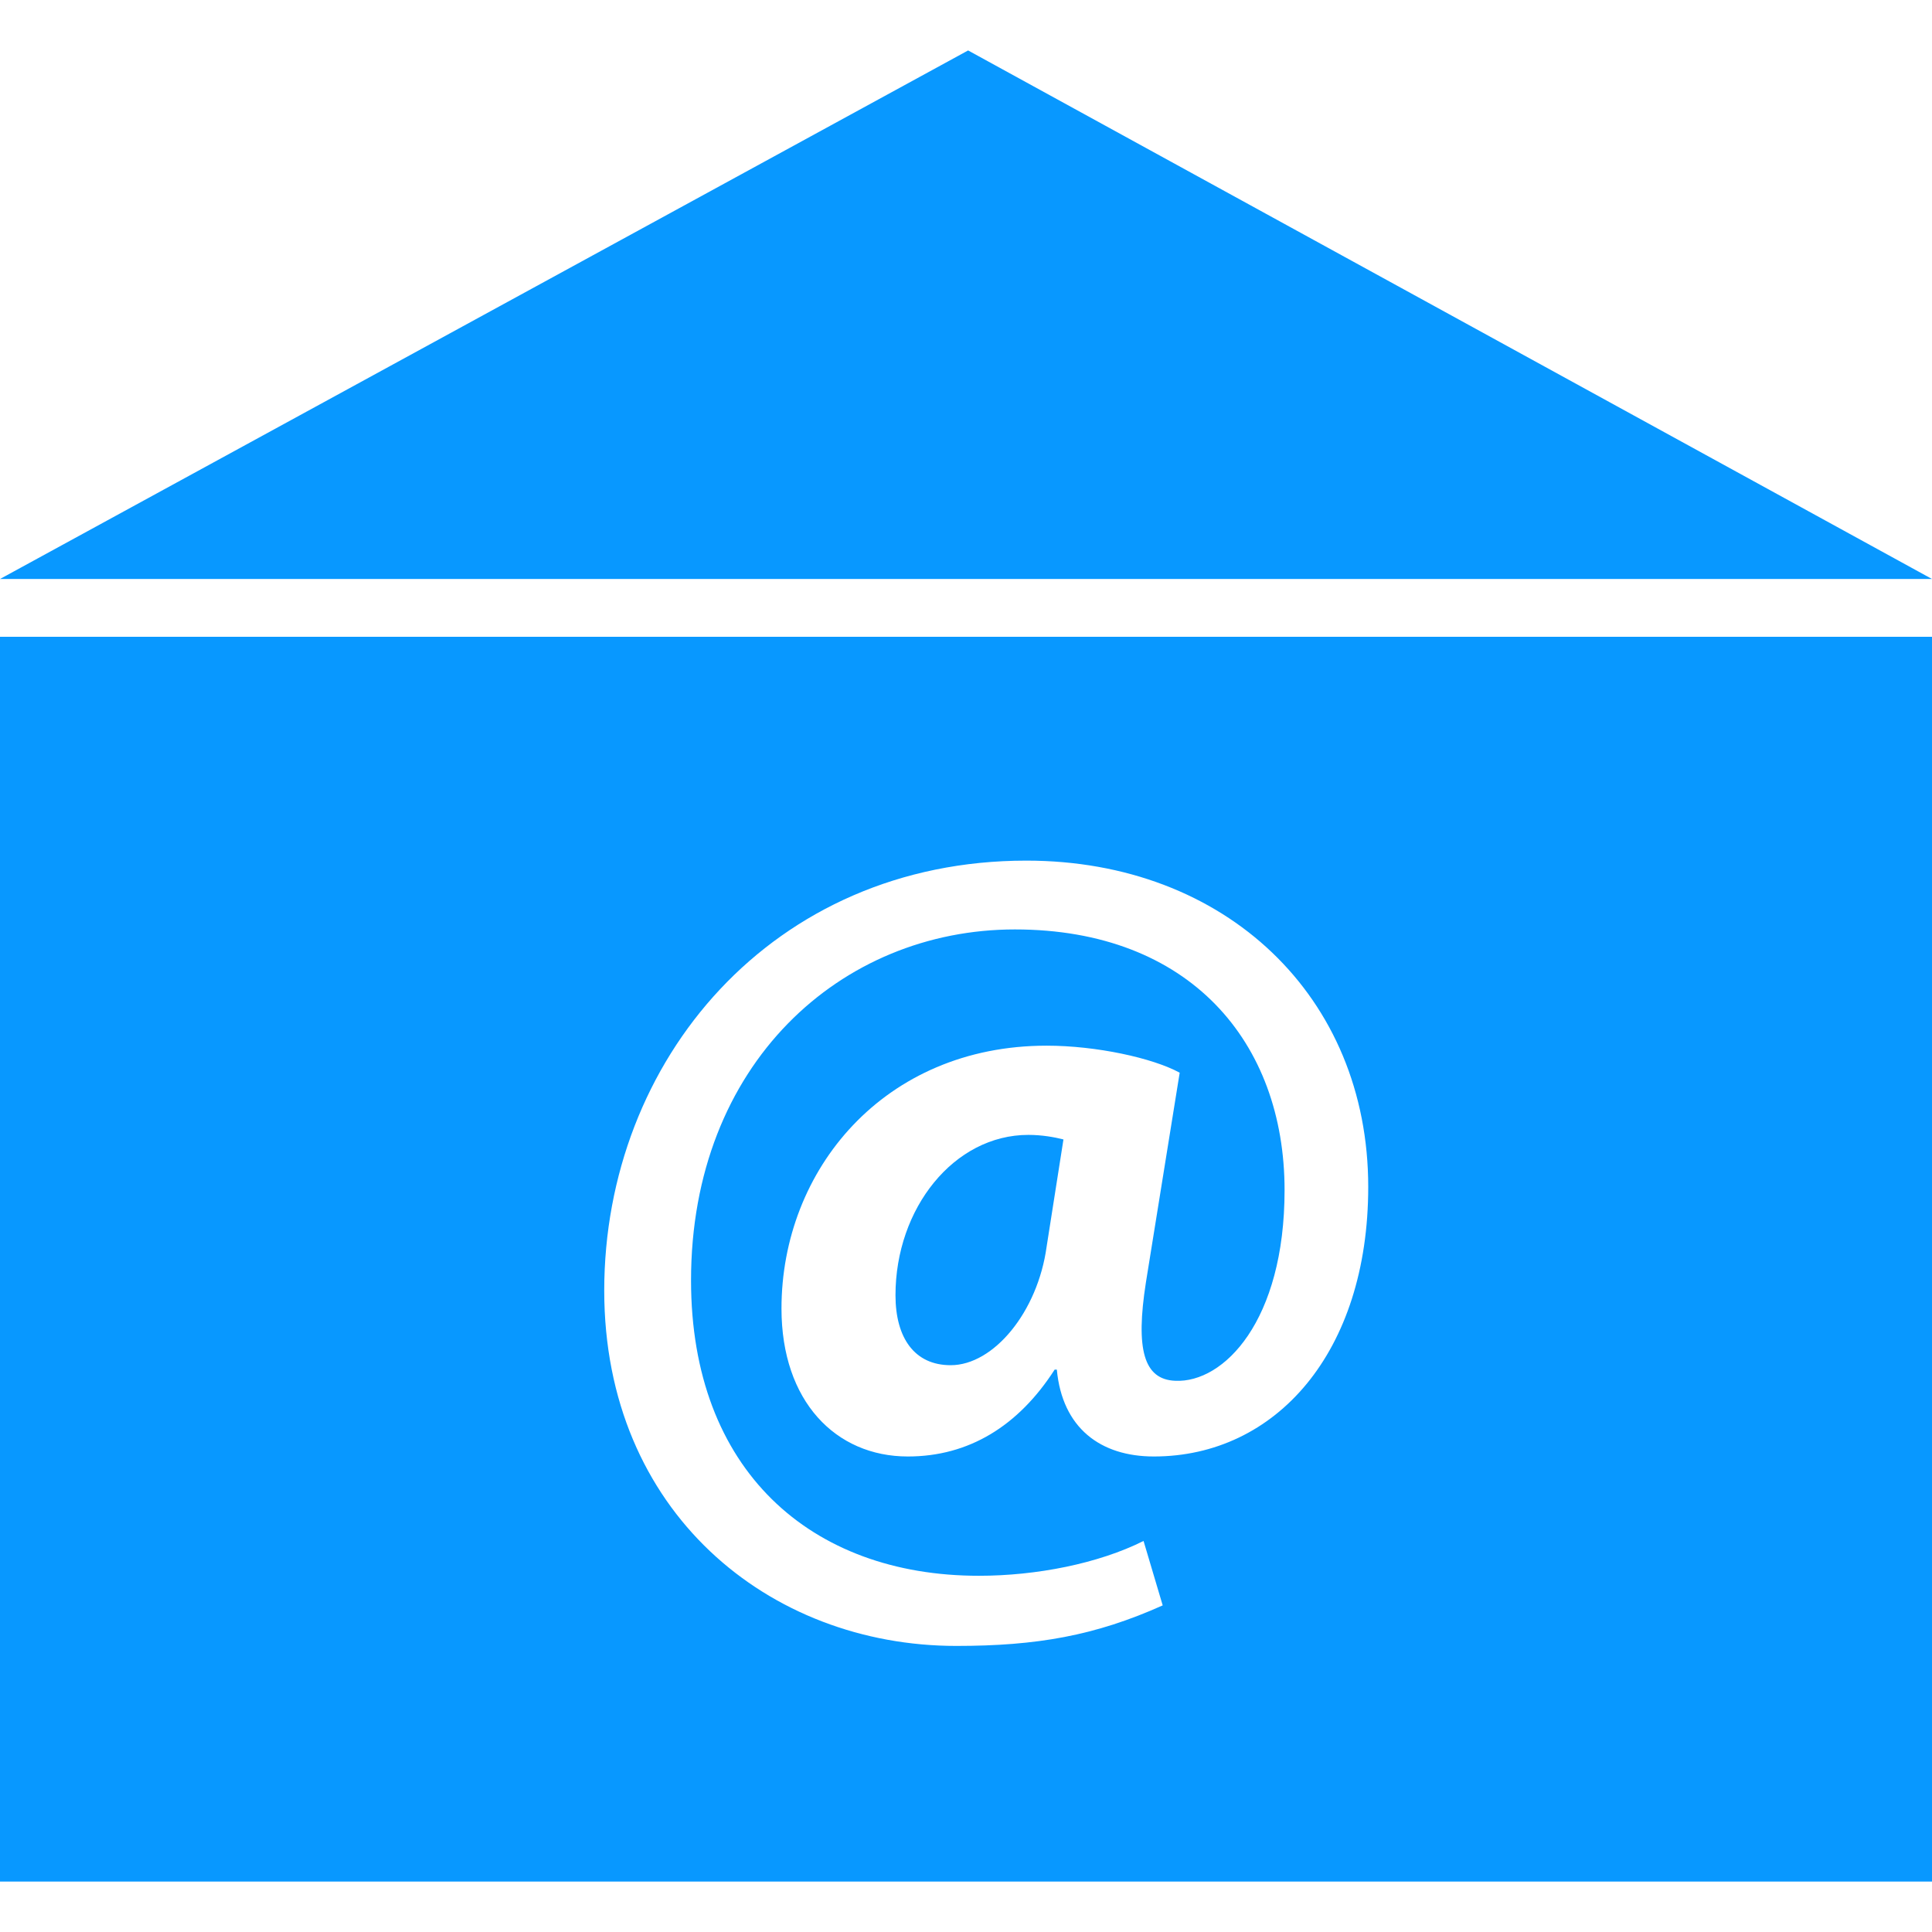
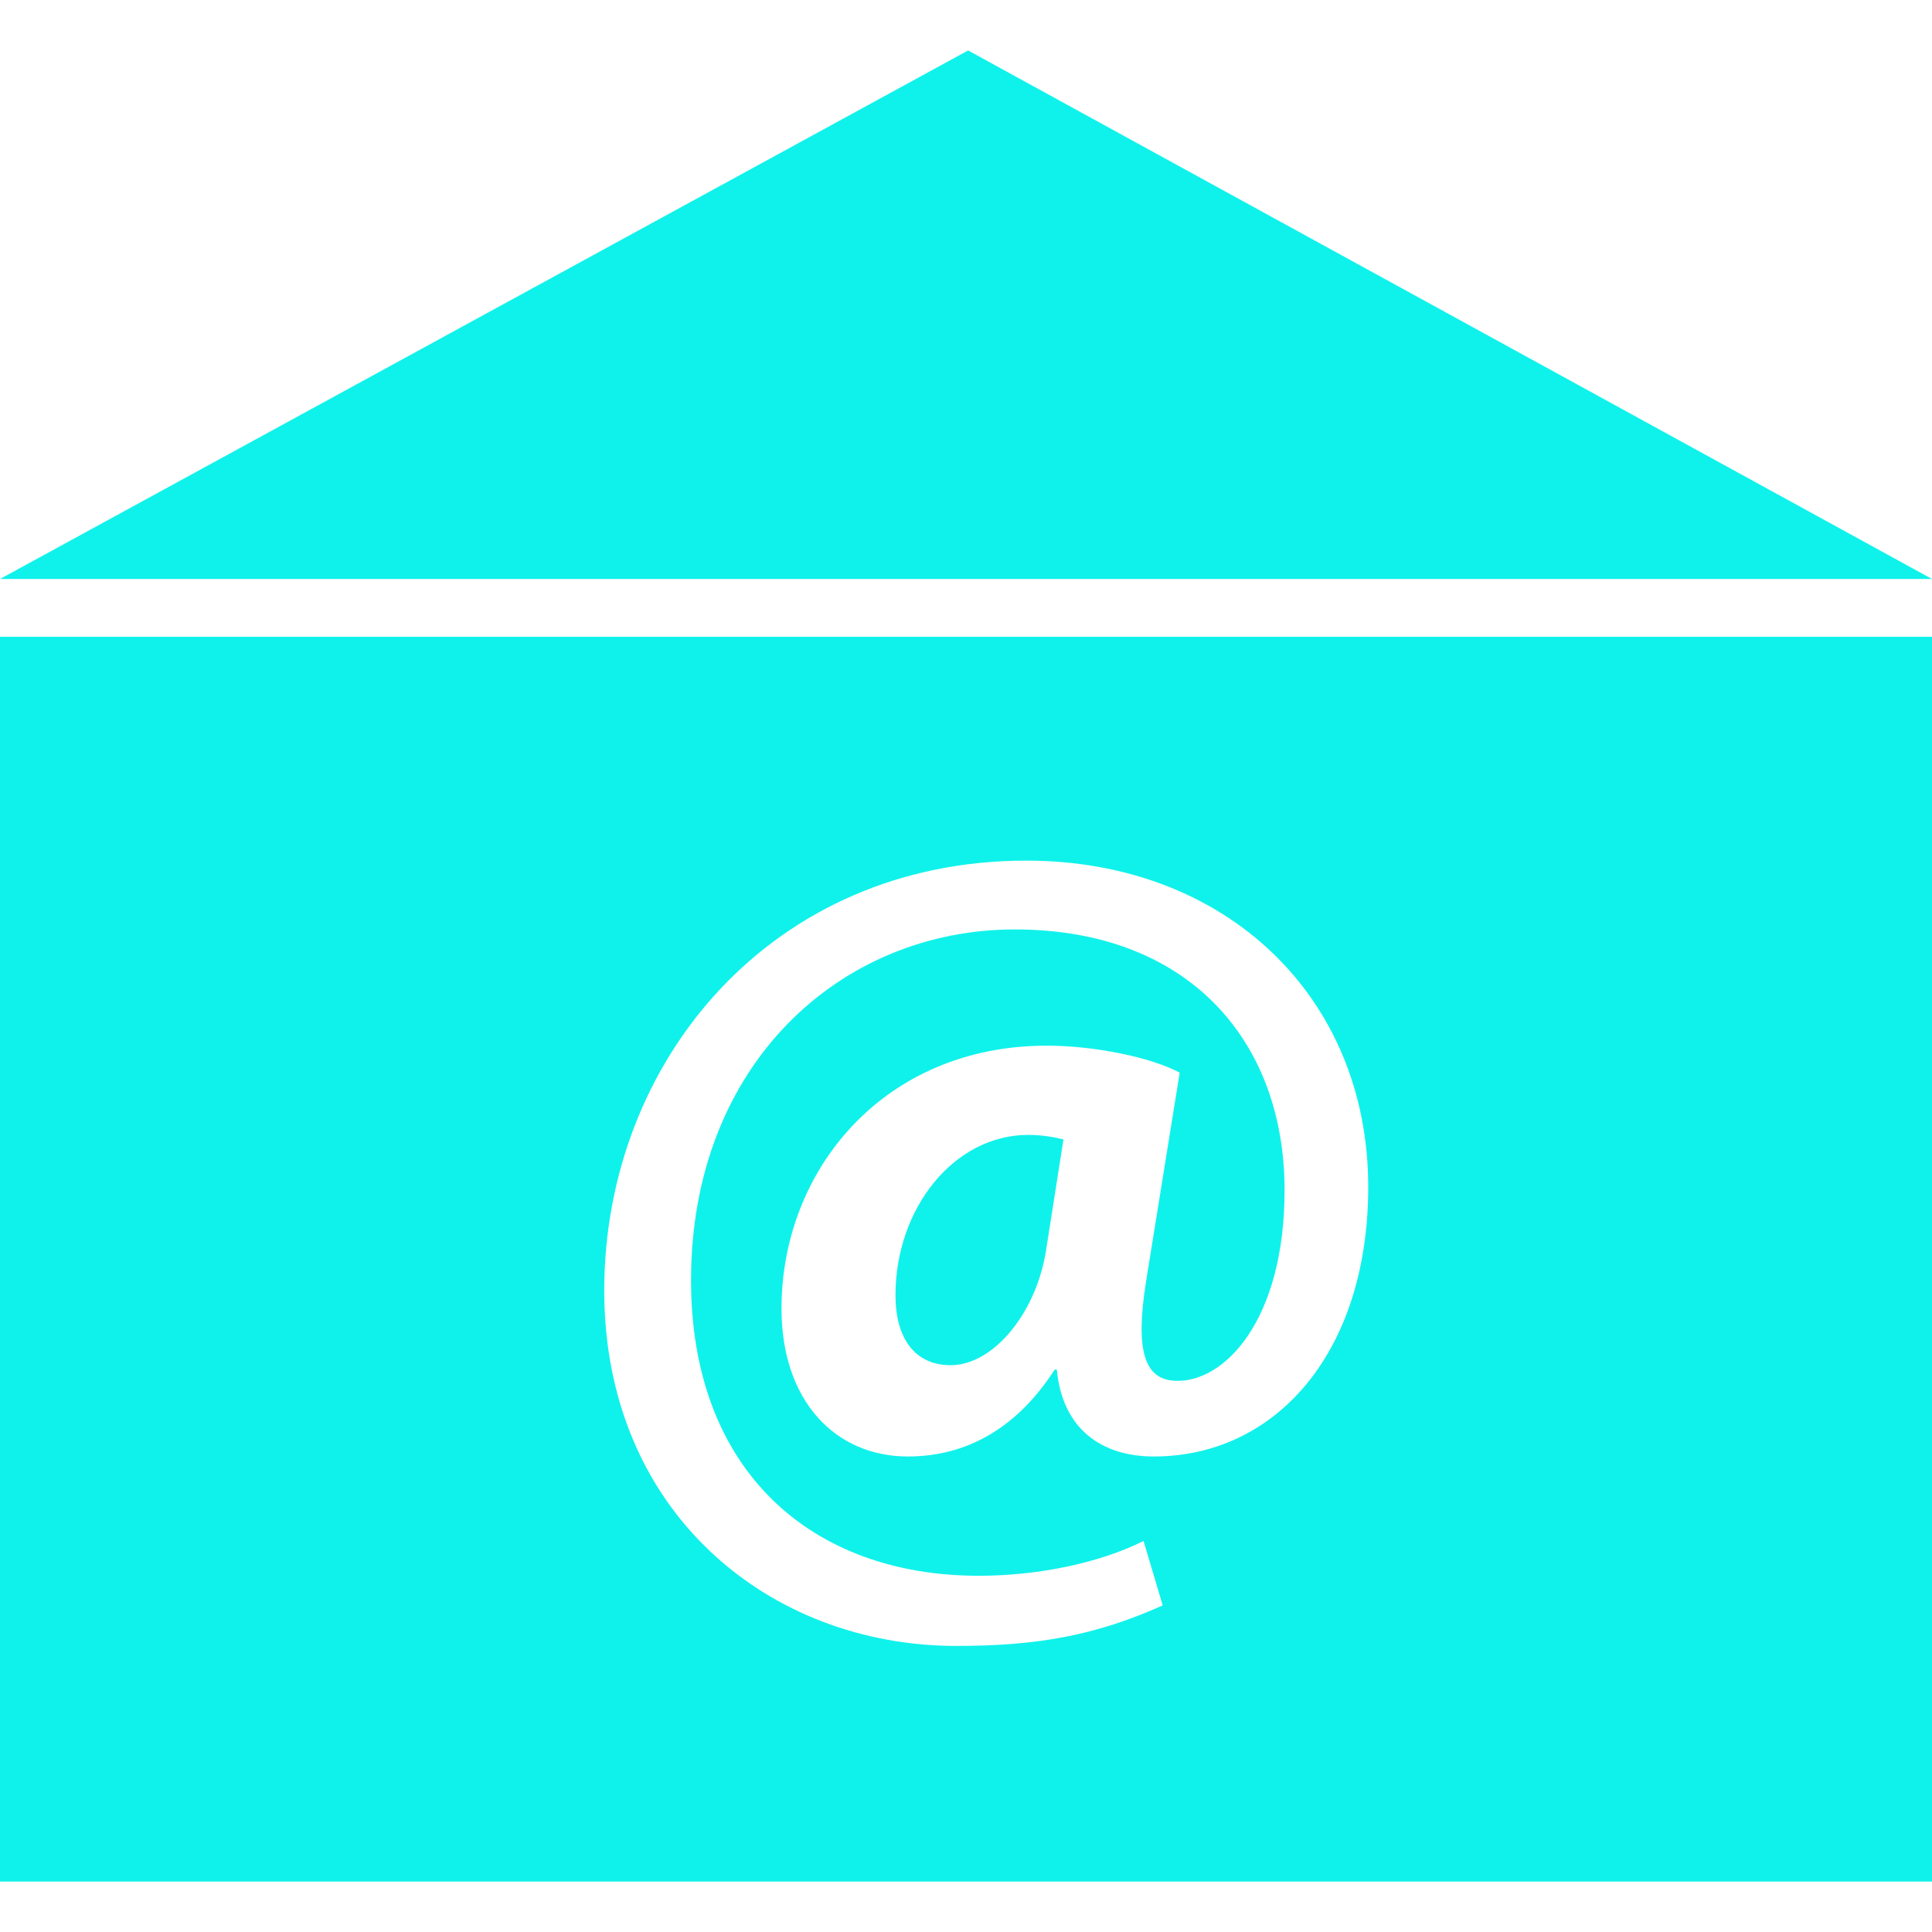
<svg xmlns="http://www.w3.org/2000/svg" version="1.1" id="Capa_1" x="0px" y="0px" viewBox="0 0 502.664 502.664" style="enable-background:new 0 0 502.664 502.664;" xml:space="preserve" width="512px" height="512px">
  <g>
    <g>
      <g>
-         <path d="M0,489.538h502.664V165.674H0V489.538z M267.025,223.915c51.964,0,88.958,35.527,88.958,84.881     c0,43.12-24.095,70.148-55.782,70.148c-13.848,0-23.814-7.377-25.238-22.606h-0.561c-9.426,14.668-22.326,22.606-38.202,22.606     c-18.788,0-32.874-14.388-32.874-38.482c0-36.109,26.705-68.401,68.983-68.401c12.899,0,27.567,3.192,34.621,7.032l-8.801,54.639     c-2.696,17.3-0.561,25.195,7.636,25.518c12.619,0.604,28.452-15.553,28.452-49.613c0-38.482-24.677-67.819-70.17-67.819     c-45.234,0-84.255,34.966-84.255,91.309c0,49.311,31.083,76.857,74.894,76.857c14.97,0,31.083-3.171,42.84-9.06l4.983,16.761     c-17.58,7.895-32.831,10.548-53.69,10.548c-48.793,0-91.611-34.923-91.611-92.474     C157.229,275.858,200.975,223.915,267.025,223.915z" fill="#0898ff" />
-         <path d="M232.986,336.99c0,11.131,4.961,18.206,14.366,18.206c11.152,0,22.628-13.827,24.957-30.846     l4.379-27.891c-2.286-0.582-5.544-1.186-9.124-1.186C248.215,295.272,232.986,314.362,232.986,336.99z" fill="#0898ff" />
-         <polygon points="251.882,13.126 0,150.64 502.664,150.64    " fill="#0898ff" />
+         <path d="M0,489.538h502.664V165.674H0V489.538z M267.025,223.915c51.964,0,88.958,35.527,88.958,84.881     c0,43.12-24.095,70.148-55.782,70.148c-13.848,0-23.814-7.377-25.238-22.606h-0.561c-9.426,14.668-22.326,22.606-38.202,22.606     c-18.788,0-32.874-14.388-32.874-38.482c0-36.109,26.705-68.401,68.983-68.401c12.899,0,27.567,3.192,34.621,7.032l-8.801,54.639     c-2.696,17.3-0.561,25.195,7.636,25.518c12.619,0.604,28.452-15.553,28.452-49.613c0-38.482-24.677-67.819-70.17-67.819     c-45.234,0-84.255,34.966-84.255,91.309c0,49.311,31.083,76.857,74.894,76.857c14.97,0,31.083-3.171,42.84-9.06l4.983,16.761     c-17.58,7.895-32.831,10.548-53.69,10.548c-48.793,0-91.611-34.923-91.611-92.474     C157.229,275.858,200.975,223.915,267.025,223.915z" fill="#0ff2eb" />
+         <path d="M232.986,336.99c0,11.131,4.961,18.206,14.366,18.206c11.152,0,22.628-13.827,24.957-30.846     l4.379-27.891c-2.286-0.582-5.544-1.186-9.124-1.186C248.215,295.272,232.986,314.362,232.986,336.99z" fill="#0ff2eb" />
+         <polygon points="251.882,13.126 0,150.64 502.664,150.64    " fill="#0ff2eb" />
      </g>
    </g>
    <g>
	</g>
    <g>
	</g>
    <g>
	</g>
    <g>
	</g>
    <g>
	</g>
    <g>
	</g>
    <g>
	</g>
    <g>
	</g>
    <g>
	</g>
    <g>
	</g>
    <g>
	</g>
    <g>
	</g>
    <g>
	</g>
    <g>
	</g>
    <g>
	</g>
  </g>
  <g>
</g>
  <g>
</g>
  <g>
</g>
  <g>
</g>
  <g>
</g>
  <g>
</g>
  <g>
</g>
  <g>
</g>
  <g>
</g>
  <g>
</g>
  <g>
</g>
  <g>
</g>
  <g>
</g>
  <g>
</g>
  <g>
</g>
</svg>
